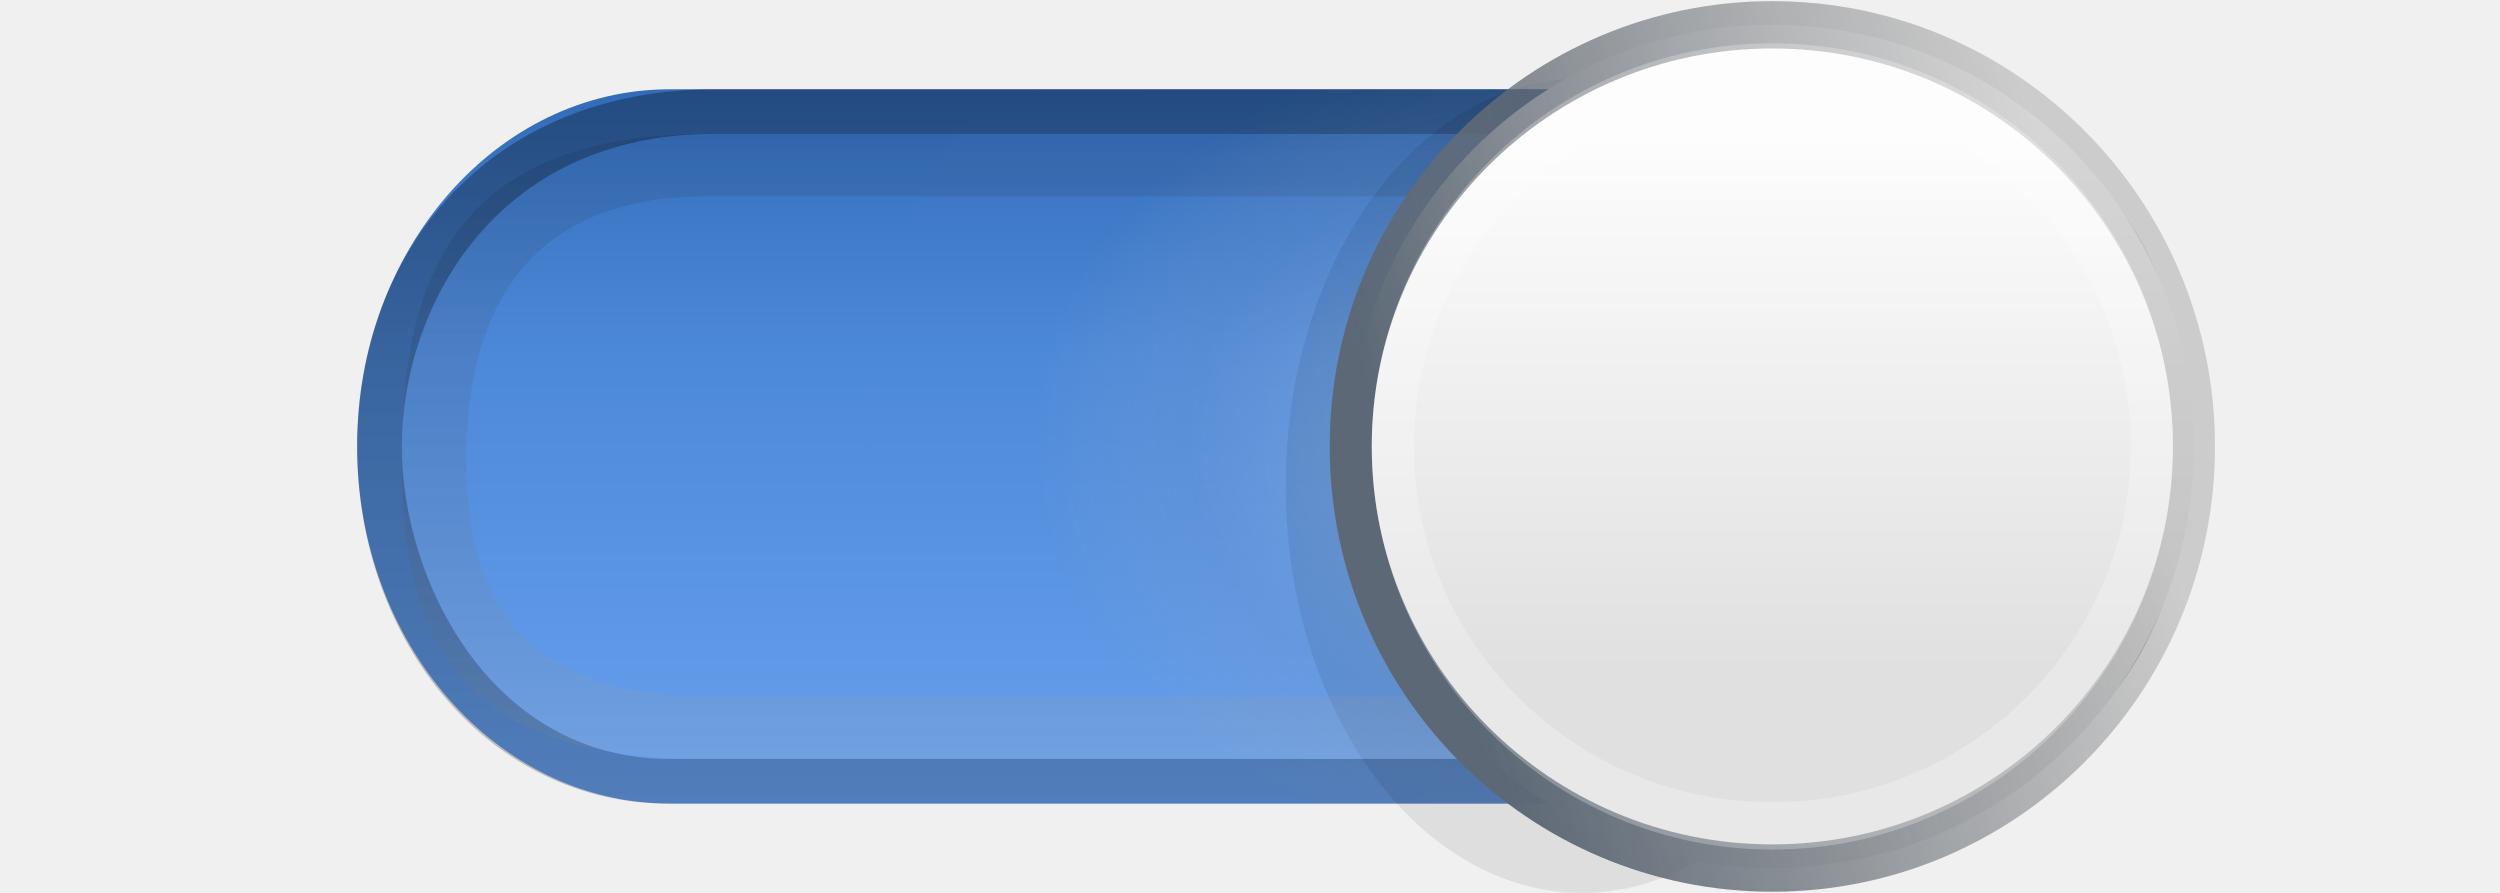
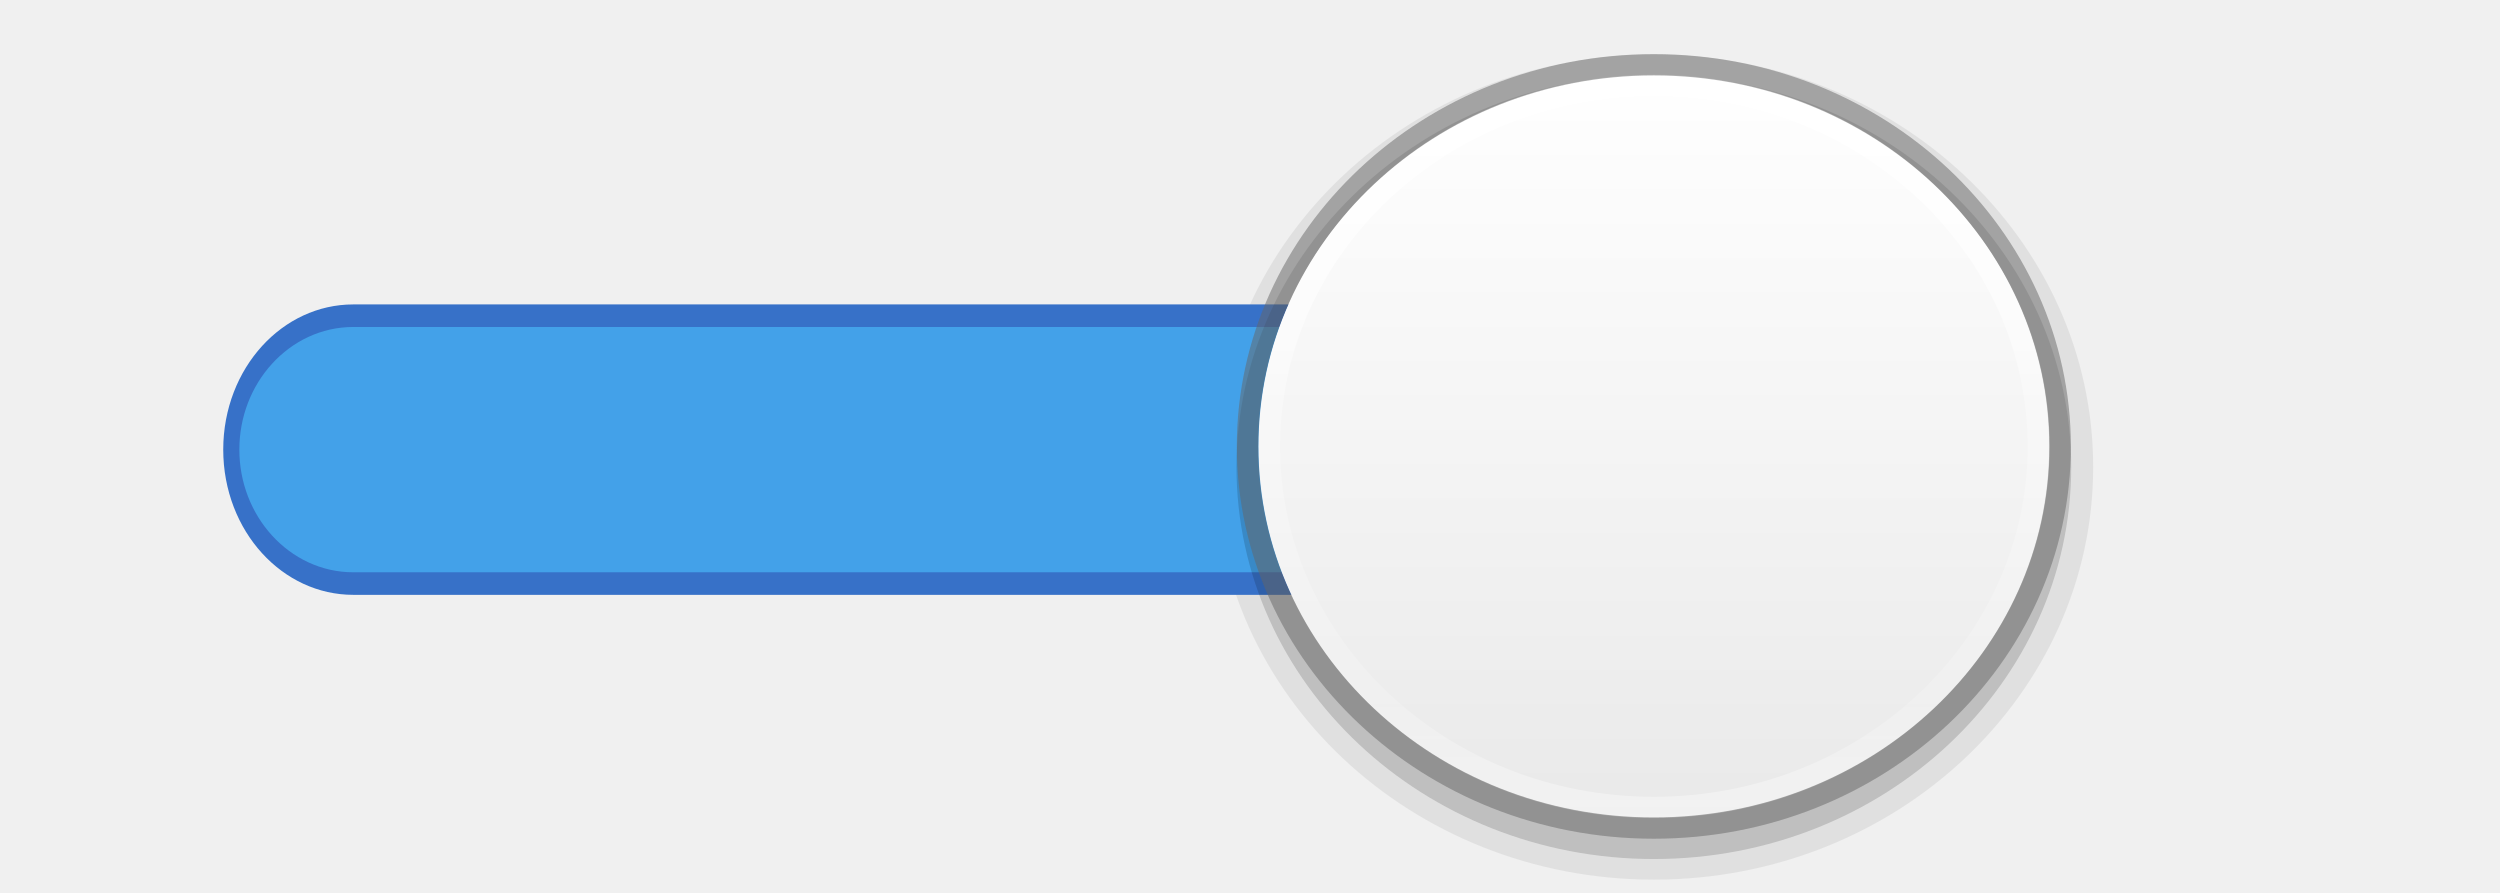
<svg xmlns="http://www.w3.org/2000/svg" xmlns:xlink="http://www.w3.org/1999/xlink" width="56" height="20" id="svg2" version="1.1">
  <defs id="defs4">
    <linearGradient id="linearGradient3851">
      <stop id="stop3853" offset="0" style="stop-color:#dae3ed;stop-opacity:0.914;" />
      <stop style="stop-color:#7699cc;stop-opacity:0.587;" offset="0.707" id="stop3855" />
      <stop id="stop3857" offset="1" style="stop-color:#9da8c4;stop-opacity:0.02;" />
    </linearGradient>
    <linearGradient id="linearGradient3803">
      <stop style="stop-color:#4c4c4c;stop-opacity:1;" offset="0" id="stop3805" />
      <stop style="stop-color:#000000;stop-opacity:0.24;" offset="1" id="stop3807" />
    </linearGradient>
    <linearGradient id="linearGradient3833">
      <stop style="stop-color:#0f0f0f;stop-opacity:1;" offset="0" id="stop3835" />
      <stop style="stop-color:#0b0b0b;stop-opacity:1;" offset="1" id="stop3837" />
    </linearGradient>
    <linearGradient id="linearGradient3809">
      <stop style="stop-color:#107dd8;stop-opacity:1;" offset="0" id="stop3811" />
      <stop style="stop-color:#d6ecfc;stop-opacity:1;" offset="1" id="stop3813" />
    </linearGradient>
    <linearGradient id="linearGradient3786">
      <stop style="stop-color:#5c6876;stop-opacity:1;" offset="0" id="stop3788" />
      <stop style="stop-color:#797979;stop-opacity:0.299;" offset="1" id="stop3790" />
    </linearGradient>
    <linearGradient id="linearGradient3772">
      <stop style="stop-color:#000000;stop-opacity:0.361;" offset="0" id="stop3774" />
      <stop style="stop-color:#000000;stop-opacity:0.224;" offset="1" id="stop3776" />
    </linearGradient>
    <linearGradient id="linearGradient3763">
      <stop style="stop-color:#000000;stop-opacity:1;" offset="0" id="stop3765" />
      <stop style="stop-color:#000000;stop-opacity:1;" offset="1" id="stop3767" />
    </linearGradient>
    <linearGradient id="linearGradient3769">
      <stop style="stop-color:#fdfdfd;stop-opacity:1;" offset="0" id="stop3771" />
      <stop style="stop-color:#e0e0e0;stop-opacity:1;" offset="1" id="stop3773" />
    </linearGradient>
    <linearGradient id="linearGradient3759">
      <stop style="stop-color:#67a0ed;stop-opacity:1;" offset="0" id="stop3761" />
      <stop id="stop3812" offset="0.625" style="stop-color:#4d89d9;stop-opacity:1;" />
      <stop style="stop-color:#326cb8;stop-opacity:1;" offset="1" id="stop3763" />
    </linearGradient>
    <linearGradient xlink:href="#linearGradient3759" id="linearGradient3765" x1="24.707" y1="1033.362" x2="24.707" y2="1051.362" gradientUnits="userSpaceOnUse" gradientTransform="matrix(0.7592592,0,0,0.8888888,7.240741,-1968.906)" />
    <linearGradient y2="26" x2="35" y1="3" x1="35" gradientTransform="matrix(1.8,0,0,1.125,-33.2,1029.987)" gradientUnits="userSpaceOnUse" id="linearGradient3967" xlink:href="#linearGradient4071-3-6" />
    <linearGradient id="linearGradient4071-3-6">
      <stop style="stop-color:#040404;stop-opacity:0.471;" offset="0" id="stop4073-8-9" />
      <stop style="stop-color:#ffffff;stop-opacity:1;" offset="1" id="stop4075-4-4" />
    </linearGradient>
    <linearGradient y2="26" x2="35" y1="3" x1="35" gradientTransform="matrix(1.3,0,0,0.875,-15.7,1033.017)" gradientUnits="userSpaceOnUse" id="linearGradient3895" xlink:href="#linearGradient4071-3-6" />
    <linearGradient y2="38" x2="35" y1="3" x1="35" gradientTransform="matrix(1.8,0,0,1.125,-33.2,1029.987)" gradientUnits="userSpaceOnUse" id="linearGradient3950" xlink:href="#linearGradient4071-3" />
    <linearGradient id="linearGradient4071-3">
      <stop style="stop-color:#000000;stop-opacity:0.665;" offset="0" id="stop4073-8" />
      <stop style="stop-color:#000000;stop-opacity:0.243;" offset="1" id="stop4075-4" />
    </linearGradient>
    <linearGradient y2="37.893" x2="35.304" y1="3.103" x1="35.5" gradientTransform="matrix(1.333333,0,0,0.9964529,-17.33333,1031.27)" gradientUnits="userSpaceOnUse" id="linearGradient3912" xlink:href="#linearGradient4071-3" />
    <linearGradient xlink:href="#linearGradient3786" id="linearGradient3792" x1="40.688" y1="14" x2="48.312" y2="14" gradientUnits="userSpaceOnUse" />
    <linearGradient xlink:href="#linearGradient3769" id="linearGradient3802" x1="44.5" y1="11.035" x2="44.5" y2="16.118" gradientUnits="userSpaceOnUse" />
    <linearGradient xlink:href="#linearGradient3809" id="linearGradient3815" x1="54.353" y1="-0.095" x2="54.353" y2="8.095" gradientUnits="userSpaceOnUse" />
    <linearGradient xlink:href="#linearGradient3833" id="linearGradient3839" x1="51.38" y1="-0.268" x2="51.38" y2="8.354" gradientUnits="userSpaceOnUse" />
    <linearGradient xlink:href="#linearGradient3769" id="linearGradient3921" gradientUnits="userSpaceOnUse" x1="44.5" y1="11.035" x2="44.5" y2="16.118" />
    <linearGradient xlink:href="#linearGradient3786" id="linearGradient3923" gradientUnits="userSpaceOnUse" x1="40.688" y1="14.847" x2="47.835" y2="12.306" />
    <linearGradient xlink:href="#linearGradient3803" id="linearGradient3810" x1="55.758" y1="-0.22" x2="55.691" y2="7.492" gradientUnits="userSpaceOnUse" />
    <linearGradient xlink:href="#linearGradient3809" id="linearGradient3812" gradientUnits="userSpaceOnUse" x1="54.254" y1="-0.268" x2="54.254" y2="7.492" />
    <linearGradient xlink:href="#linearGradient3759-1" id="linearGradient3765-1" x1="25" y1="1033.362" x2="25" y2="1051.362" gradientUnits="userSpaceOnUse" gradientTransform="matrix(0.7592592,0,0,0.8888888,7.240741,115.8183)" />
    <linearGradient id="linearGradient3759-1">
      <stop style="stop-color:#97b3ce;stop-opacity:0.856;" offset="0" id="stop3761-3" />
      <stop id="stop3792-3" offset="0.5" style="stop-color:#4372b7;stop-opacity:0.587;" />
      <stop style="stop-color:#324882;stop-opacity:0.407;" offset="1" id="stop3763-3" />
    </linearGradient>
    <radialGradient xlink:href="#linearGradient3851" id="radialGradient3859" cx="32.635" cy="1042.851" fx="32.635" fy="1042.851" r="14" gradientTransform="matrix(0.8109374,0.01130084,-7.5030839e-8,0.642856,8.142619,371.5908)" gradientUnits="userSpaceOnUse" />
+     <linearGradient x1="30.271" y1="10.029" x2="30.271" y2="55.053" id="linearGradient3913-9" xlink:href="#linearGradient27416-1-2-0" gradientUnits="userSpaceOnUse" gradientTransform="matrix(2.080808,0,0,2.340909,-2.58586,-71.90728)" />
+     <linearGradient id="linearGradient27416-1-2-0">
+       <stop id="stop27420-2-0-8" style="stop-color:#55c1ec;stop-opacity:1" offset="0" />
+       <stop id="stop27422-3-5-3" style="stop-color:#3689e6;stop-opacity:1" offset="1" />
+     </linearGradient>
+     <linearGradient id="linearGradient4215-8-4-07-7">
+       <stop style="stop-color:#e9e9e9;stop-opacity:1;" offset="0" id="stop4217-1-2-1-2" />
+       <stop style="stop-color:#ffffff;stop-opacity:1;" offset="1" id="stop4219-3-4-0-96" />
+     </linearGradient>
+     <linearGradient id="linearGradient4011-9-9-70-61-7">
+       <stop id="stop4013-5-4-3-8-3" style="stop-color:#ffffff;stop-opacity:1;" offset="0" />
+       <stop offset="0.508" style="stop-color:#ffffff;stop-opacity:0.235;" id="stop4015-1-5-70-9-5" />
+       <stop id="stop4017-7-0-13-0-1" style="stop-color:#ffffff;stop-opacity:0.157;" offset="0.835" />
+       <stop id="stop4019-1-12-7-0-7" style="stop-color:#ffffff;stop-opacity:0.392;" offset="1" />
+     </linearGradient>
+     <linearGradient xlink:href="#linearGradient4011-9-9-70-61-7" id="linearGradient3278" gradientUnits="userSpaceOnUse" gradientTransform="matrix(-0.4654373,0,0,0.4371323,70.43394,1031.278)" x1="71.204" y1="6.238" x2="71.204" y2="44.341" />
+     <linearGradient xlink:href="#linearGradient4215-8-4-07-7" id="linearGradient3281" gradientUnits="userSpaceOnUse" gradientTransform="matrix(-0.347318,0,0,0.3261963,48.16065,1031.272)" x1="38.977" y1="59.968" x2="38.977" y2="8.093" />
  </defs>
  <g id="layer1" transform="translate(0,-1032.362)">
-     <rect style="fill:url(#linearGradient3765);fill-opacity:1;stroke:none" id="rect2989" width="41" height="16" x="8" y="-1050.362" rx="7" ry="8" transform="scale(1,-1)" />
-     <rect style="opacity:0.43;fill:url(#radialGradient3859);fill-opacity:1;stroke:none" id="rect2989-0" width="22.7" height="16" x="19.5" y="1034.362" rx="3.876" ry="8" />
-     <path transform="matrix(1.474667,0,0,2.2805,-30.18667,1011.313)" d="m 49,14 c 0,2.209 -2.015,4 -4.5,4 -2.485,0 -4.5,-1.791 -4.5,-4 0,-2.209 2.015,-4 4.5,-4 2.485,0 4.5,1.791 4.5,4 z" id="path3791" style="fill:#000000;fill-opacity:0.078;stroke:none" />
-     <path style="opacity:0.2;color:#000000;fill:url(#linearGradient3895);fill-opacity:1;fill-rule:nonzero;stroke:none;stroke-width:2;marker:none;visibility:visible;display:inline;overflow:visible;enable-background:accumulate" d="m 15.825,1035.362 c -5.762,0 -6.825,3.402 -6.825,7.28 0,3.878 1.063,6.72 6.825,6.72 l 25.35,0 c 5.762,0 6.825,-2.842 6.825,-6.72 0,-3.878 -1.063,-7.28 -6.825,-7.28 z m 0,1.4 25.35,0 c 4.319,0 5.381,2.973 5.381,5.88 0,2.907 -1.061,5.32 -5.381,5.32 l -25.35,0 c -4.319,0 -5.381,-2.413 -5.381,-5.32 0,-2.907 1.061,-5.88 5.381,-5.88 z" id="rect4950" />
-     <path style="opacity:0.454;color:#000000;fill:url(#linearGradient3912);fill-opacity:1;fill-rule:nonzero;stroke:none;stroke-width:2;marker:none;visibility:visible;display:inline;overflow:visible;enable-background:accumulate" d="m 16,1034.362 c -5,0 -8,3.584 -8,8 0,4.416 3,8 6.957,8 l 26.087,0 c 5.909,0 7.957,-3.584 7.957,-8 0,-4.416 -2.091,-8 -8,-8 z m 14,1 11,0 c 5.213,0 7,4 7,7 0,3 -1.787,7 -7,7 l -26,0 c -4,0 -6,-4 -6,-7 0,-3 2,-7 7,-7 z" id="rect4944" />
-     <path style="fill:url(#linearGradient3921);fill-opacity:1;stroke:url(#linearGradient3923);stroke-width:0.449;stroke-linecap:square;stroke-miterlimit:4;stroke-opacity:1;stroke-dasharray:none" id="path3767" d="m 49,14 c 0,2.209 -2.015,4 -4.5,4 -2.485,0 -4.5,-1.791 -4.5,-4 0,-2.209 2.015,-4 4.5,-4 2.485,0 4.5,1.791 4.5,4 z" transform="matrix(2.098744,0,0,2.361087,-53.69377,1009.307)" />
-     <path transform="matrix(1.88887,0,0,2.124978,-44.3547,1012.612)" d="m 49,14 c 0,2.209 -2.015,4 -4.5,4 -2.485,0 -4.5,-1.791 -4.5,-4 0,-2.209 2.015,-4 4.5,-4 2.485,0 4.5,1.791 4.5,4 z" id="path3764" style="fill:none;stroke:#ffffff;stroke-width:0.499;stroke-linecap:square;stroke-miterlimit:4;stroke-opacity:0.248;stroke-dasharray:none" />
+     <text style="font-size:6.04px;font-style:normal;font-weight:normal;opacity:0.8;fill:#000000;fill-opacity:1;stroke:none;font-family:Bitstream Vera Sans" xml:space="preserve" id="text4087-2-6-5" y="1059.363" x="439.104" transform="scale(1.031868,0.9691162)">
+       <tspan id="tspan4089-7-2-9" y="1059.363" x="439.104" />
+     </text>
+     <text style="font-size:6.04px;font-style:normal;font-weight:normal;opacity:0.8;fill:#000000;fill-opacity:1;stroke:none;font-family:Bitstream Vera Sans" xml:space="preserve" id="text4087-2-6-5-5" y="1039.936" x="450.53" transform="scale(1.031868,0.9691162)">
+       <tspan id="tspan4089-7-2-9-6" y="1039.936" x="450.53" />
+     </text>
+     <text style="font-size:6.04px;font-style:normal;font-weight:normal;opacity:0.8;fill:#000000;fill-opacity:1;stroke:none;font-family:Bitstream Vera Sans" xml:space="preserve" id="text4087-2-6-5-2" y="1025.594" x="-250.688" transform="scale(1.031868,0.9691162)">
+       <tspan id="tspan4089-7-2-9-2" y="1025.594" x="-250.688" />
+     </text>
+     <text style="font-size:6.04px;font-style:normal;font-weight:normal;opacity:0.8;fill:#000000;fill-opacity:1;stroke:none;font-family:Bitstream Vera Sans" xml:space="preserve" id="text4087-2-6-5-59" y="1381.102" x="-1120.291" transform="scale(1.031868,0.9691162)">
+       <tspan id="tspan4089-7-2-9-4" y="1381.102" x="-1120.291" />
+     </text>
+     <text style="font-size:6.04px;font-style:normal;font-weight:normal;opacity:0.8;fill:#000000;fill-opacity:1;stroke:none;font-family:Bitstream Vera Sans" xml:space="preserve" id="text4087-2-6-5-1" y="841.858" x="-196.095" transform="scale(1.031868,0.9691162)">
+       <tspan id="tspan4089-7-2-9-7" y="841.858" x="-196.095" />
+     </text>
+     <text style="font-size:6.04px;font-style:normal;font-weight:normal;opacity:0.8;fill:#000000;fill-opacity:1;stroke:none;font-family:Bitstream Vera Sans" xml:space="preserve" id="text4087-2-6-5-7" y="644.7" x="189.001" transform="scale(1.031868,0.9691162)">
+       <tspan id="tspan4089-7-2-9-1" y="644.7" x="189.001" />
+     </text>
+     <text style="font-size:6.04px;font-style:normal;font-weight:normal;opacity:0.8;fill:#000000;fill-opacity:1;stroke:none;font-family:Bitstream Vera Sans" xml:space="preserve" id="text4087-2-6-5-5-3" y="625.273" x="200.426" transform="scale(1.031868,0.9691162)">
+       <tspan id="tspan4089-7-2-9-6-5" y="625.273" x="200.426" />
+     </text>
+     <text style="font-size:6.04px;font-style:normal;font-weight:normal;opacity:0.8;fill:#000000;fill-opacity:1;stroke:none;font-family:Bitstream Vera Sans" xml:space="preserve" id="text4087-2-6-5-3" y="621.835" x="-510.76" transform="scale(1.031868,0.9691162)">
+       <tspan id="tspan4089-7-2-9-18" y="621.835" x="-510.76" />
+     </text>
+     <text style="font-size:6.04px;font-style:normal;font-weight:normal;opacity:0.8;fill:#000000;fill-opacity:1;stroke:none;font-family:Bitstream Vera Sans" xml:space="preserve" id="text4087-2-6-5-4" y="491.546" x="185.682" transform="scale(1.031868,0.9691162)">
+       <tspan id="tspan4089-7-2-9-9" y="491.546" x="185.682" />
+     </text>
+     <text style="font-size:6.04px;font-style:normal;font-weight:normal;opacity:0.8;fill:#000000;fill-opacity:1;stroke:none;font-family:Bitstream Vera Sans" xml:space="preserve" id="text4087-2-6-5-7-1" y="790.377" x="894.322" transform="scale(1.031868,0.9691162)">
+       <tspan id="tspan4089-7-2-9-1-8" y="790.377" x="894.322" />
+     </text>
+     <text style="font-size:6.04px;font-style:normal;font-weight:normal;opacity:0.8;fill:#000000;fill-opacity:1;stroke:none;font-family:Bitstream Vera Sans" xml:space="preserve" id="text4087-2-6-5-5-5" y="770.949" x="905.748" transform="scale(1.031868,0.9691162)">
+       <tspan id="tspan4089-7-2-9-6-9" y="770.949" x="905.748" />
+     </text>
+     <text style="font-size:6.04px;font-style:normal;font-weight:normal;opacity:0.8;fill:#000000;fill-opacity:1;stroke:none;font-family:Bitstream Vera Sans" xml:space="preserve" id="text4087-2-6-5-75" y="767.511" x="194.562" transform="scale(1.031868,0.9691162)">
+       <tspan id="tspan4089-7-2-9-3" y="767.511" x="194.562" />
+     </text>
+     <text style="font-size:6.04px;font-style:normal;font-weight:normal;opacity:0.8;fill:#000000;fill-opacity:1;stroke:none;font-family:Bitstream Vera Sans" xml:space="preserve" id="text4087-2-6-5-4-8" y="637.223" x="891.004" transform="scale(1.031868,0.9691162)">
+       <tspan id="tspan4089-7-2-9-9-8" y="637.223" x="891.004" />
+     </text>
+     <text style="font-size:6.04px;font-style:normal;font-weight:normal;opacity:0.8;fill:#000000;fill-opacity:1;stroke:none;font-family:Bitstream Vera Sans" xml:space="preserve" id="text4087-2-6-5-45" y="744.58" x="-252.625" transform="scale(1.031868,0.9691162)">
+       <tspan id="tspan4089-7-2-9-75" y="744.58" x="-252.625" />
+     </text>
+     <text style="font-size:6.04px;font-style:normal;font-weight:normal;opacity:0.8;fill:#000000;fill-opacity:1;stroke:none;font-family:Bitstream Vera Sans" xml:space="preserve" id="text4087-2-6-5-59-7" y="1100.088" x="-1122.227" transform="scale(1.031868,0.9691162)">
+       <tspan id="tspan4089-7-2-9-4-0" y="1100.088" x="-1122.227" />
+     </text>
+     <text style="font-size:6.04px;font-style:normal;font-weight:normal;opacity:0.8;fill:#000000;fill-opacity:1;stroke:none;font-family:Bitstream Vera Sans" xml:space="preserve" id="text4087-2-6-5-8" y="1144.373" x="-304.567" transform="scale(1.031868,0.9691162)">
+       <tspan id="tspan4089-7-2-9-19" y="1144.373" x="-304.567" />
+     </text>
+     <text style="font-size:6.04px;font-style:normal;font-weight:normal;opacity:0.8;fill:#000000;fill-opacity:1;stroke:none;font-family:Bitstream Vera Sans" xml:space="preserve" id="text4087-2-6-5-7-5" y="1058.932" x="224.258" transform="scale(1.031868,0.9691162)">
+       <tspan id="tspan4089-7-2-9-1-2" y="1058.932" x="224.258" />
+     </text>
+     <text style="font-size:6.04px;font-style:normal;font-weight:normal;opacity:0.8;fill:#000000;fill-opacity:1;stroke:none;font-family:Bitstream Vera Sans" xml:space="preserve" id="text4087-2-6-5-5-0" y="1039.505" x="235.683" transform="scale(1.031868,0.9691162)">
+       <tspan id="tspan4089-7-2-9-6-2" y="1039.505" x="235.683" />
+     </text>
+     <text style="font-size:6.04px;font-style:normal;font-weight:normal;opacity:0.8;fill:#000000;fill-opacity:1;stroke:none;font-family:Bitstream Vera Sans" xml:space="preserve" id="text4087-2-6-5-26" y="1036.067" x="-475.503" transform="scale(1.031868,0.9691162)">
+       <tspan id="tspan4089-7-2-9-90" y="1036.067" x="-475.503" />
+     </text>
+     <text style="font-size:6.04px;font-style:normal;font-weight:normal;opacity:0.8;fill:#000000;fill-opacity:1;stroke:none;font-family:Bitstream Vera Sans" xml:space="preserve" id="text4087-2-6-5-4-3" y="905.778" x="220.939" transform="scale(1.031868,0.9691162)">
+       <tspan id="tspan4089-7-2-9-9-5" y="905.778" x="220.939" />
+     </text>
+     <text style="font-size:6.04px;font-style:normal;font-weight:normal;opacity:0.8;fill:#000000;fill-opacity:1;stroke:none;font-family:Bitstream Vera Sans" xml:space="preserve" id="text4087-2-6-5-55" y="1034.773" x="-269.123" transform="scale(1.031868,0.9691162)">
+       <tspan id="tspan4089-7-2-9-32" y="1034.773" x="-269.123" />
+     </text>
+     <text style="font-size:6.04px;font-style:normal;font-weight:normal;opacity:0.8;fill:#000000;fill-opacity:1;stroke:none;font-family:Bitstream Vera Sans" xml:space="preserve" id="text4087-2-6-5-59-9" y="1390.281" x="-1138.726" transform="scale(1.031868,0.9691162)">
+       <tspan id="tspan4089-7-2-9-4-1" y="1390.281" x="-1138.726" />
+     </text>
+     <text style="font-size:6.04px;font-style:normal;font-weight:normal;opacity:0.8;fill:#000000;fill-opacity:1;stroke:none;font-family:Bitstream Vera Sans" xml:space="preserve" id="text4087-2-6-5-1-8" y="623.962" x="-197.076" transform="scale(1.031868,0.9691162)">
+       <tspan id="tspan4089-7-2-9-7-8" y="623.962" x="-197.076" />
+     </text>
+     <text style="font-size:6.04px;font-style:normal;font-weight:normal;opacity:0.8;fill:#000000;fill-opacity:1;stroke:none;font-family:Bitstream Vera Sans" xml:space="preserve" id="text4087-2-6-5-7-8" y="426.804" x="188.019" transform="scale(1.031868,0.9691162)">
+       <tspan id="tspan4089-7-2-9-1-9" y="426.804" x="188.019" />
+     </text>
+     <text style="font-size:6.04px;font-style:normal;font-weight:normal;opacity:0.8;fill:#000000;fill-opacity:1;stroke:none;font-family:Bitstream Vera Sans" xml:space="preserve" id="text4087-2-6-5-5-52" y="407.377" x="199.444" transform="scale(1.031868,0.9691162)">
+       <tspan id="tspan4089-7-2-9-6-4" y="407.377" x="199.444" />
+     </text>
+     <text style="font-size:6.04px;font-style:normal;font-weight:normal;opacity:0.8;fill:#000000;fill-opacity:1;stroke:none;font-family:Bitstream Vera Sans" xml:space="preserve" id="text4087-2-6-5-3-4" y="403.939" x="-511.742" transform="scale(1.031868,0.9691162)">
+       <tspan id="tspan4089-7-2-9-18-3" y="403.939" x="-511.742" />
+     </text>
+     <text style="font-size:6.04px;font-style:normal;font-weight:normal;opacity:0.8;fill:#000000;fill-opacity:1;stroke:none;font-family:Bitstream Vera Sans" xml:space="preserve" id="text4087-2-6-5-4-7" y="273.65" x="184.7" transform="scale(1.031868,0.9691162)">
+       <tspan id="tspan4089-7-2-9-9-54" y="273.65" x="184.7" />
+     </text>
+     <text style="font-size:6.04px;font-style:normal;font-weight:normal;opacity:0.8;fill:#000000;fill-opacity:1;stroke:none;font-family:Bitstream Vera Sans" xml:space="preserve" id="text4087-2-6-5-7-1-2" y="572.48" x="893.34" transform="scale(1.031868,0.9691162)">
+       <tspan id="tspan4089-7-2-9-1-8-0" y="572.48" x="893.34" />
+     </text>
+     <text style="font-size:6.04px;font-style:normal;font-weight:normal;opacity:0.8;fill:#000000;fill-opacity:1;stroke:none;font-family:Bitstream Vera Sans" xml:space="preserve" id="text4087-2-6-5-5-5-6" y="553.053" x="904.766" transform="scale(1.031868,0.9691162)">
+       <tspan id="tspan4089-7-2-9-6-9-8" y="553.053" x="904.766" />
+     </text>
+     <text style="font-size:6.04px;font-style:normal;font-weight:normal;opacity:0.8;fill:#000000;fill-opacity:1;stroke:none;font-family:Bitstream Vera Sans" xml:space="preserve" id="text4087-2-6-5-75-4" y="549.615" x="193.58" transform="scale(1.031868,0.9691162)">
+       <tspan id="tspan4089-7-2-9-3-9" y="549.615" x="193.58" />
+     </text>
+     <text style="font-size:6.04px;font-style:normal;font-weight:normal;opacity:0.8;fill:#000000;fill-opacity:1;stroke:none;font-family:Bitstream Vera Sans" xml:space="preserve" id="text4087-2-6-5-4-8-1" y="419.327" x="890.022" transform="scale(1.031868,0.9691162)">
+       <tspan id="tspan4089-7-2-9-9-8-8" y="419.327" x="890.022" />
+     </text>
+     <text style="font-size:6.04px;font-style:normal;font-weight:normal;opacity:0.8;fill:#000000;fill-opacity:1;stroke:none;font-family:Bitstream Vera Sans" xml:space="preserve" id="text4087-2-6-5-45-0" y="526.684" x="-253.607" transform="scale(1.031868,0.9691162)">
+       <tspan id="tspan4089-7-2-9-75-2" y="526.684" x="-253.607" />
+     </text>
+     <text style="font-size:6.04px;font-style:normal;font-weight:normal;opacity:0.8;fill:#000000;fill-opacity:1;stroke:none;font-family:Bitstream Vera Sans" xml:space="preserve" id="text4087-2-6-5-59-5" y="882.192" x="-1123.209" transform="scale(1.031868,0.9691162)">
+       <tspan id="tspan4089-7-2-9-4-00" y="882.192" x="-1123.209" />
+     </text>
+     <text style="font-size:6.04px;font-style:normal;font-weight:normal;opacity:0.8;fill:#000000;fill-opacity:1;stroke:none;font-family:Bitstream Vera Sans" xml:space="preserve" id="text4087-2-6-5-264" y="926.477" x="-305.549" transform="scale(1.031868,0.9691162)">
+       <tspan id="tspan4089-7-2-9-8" y="926.477" x="-305.549" />
+     </text>
+     <text style="font-size:6.04px;font-style:normal;font-weight:normal;opacity:0.8;fill:#000000;fill-opacity:1;stroke:none;font-family:Bitstream Vera Sans" xml:space="preserve" id="text4087-2-6-5-42" y="1041.354" x="95.002" transform="scale(1.031868,0.9691162)">
+       <tspan id="tspan4089-7-2-9-93" y="1041.354" x="95.002" />
+     </text>
+     <text style="font-size:6.04px;font-style:normal;font-weight:normal;opacity:0.8;fill:#000000;fill-opacity:1;stroke:none;font-family:Bitstream Vera Sans" xml:space="preserve" id="text4087-2-6-5-5-05" y="1021.927" x="106.427" transform="scale(1.031868,0.9691162)">
+       <tspan id="tspan4089-7-2-9-6-49" y="1021.927" x="106.427" />
+     </text>
+     <text style="font-size:6.04px;font-style:normal;font-weight:normal;opacity:0.8;fill:#000000;fill-opacity:1;stroke:none;font-family:Bitstream Vera Sans" xml:space="preserve" id="text4087-2-6-5-1-4" y="929.406" x="-499.069" transform="scale(1.031868,0.9691162)">
+       <tspan id="tspan4089-7-2-9-7-7" y="929.406" x="-499.069" />
+     </text>
+     <text style="font-size:6.04px;font-style:normal;font-weight:normal;opacity:0.8;fill:#000000;fill-opacity:1;stroke:none;font-family:Bitstream Vera Sans" xml:space="preserve" id="text4087-2-6-5-7-56" y="732.248" x="-113.974" transform="scale(1.031868,0.9691162)">
+       <tspan id="tspan4089-7-2-9-1-1" y="732.248" x="-113.974" />
+     </text>
+     <text style="font-size:6.04px;font-style:normal;font-weight:normal;opacity:0.8;fill:#000000;fill-opacity:1;stroke:none;font-family:Bitstream Vera Sans" xml:space="preserve" id="text4087-2-6-5-5-8" y="712.821" x="-102.549" transform="scale(1.031868,0.9691162)">
+       <tspan id="tspan4089-7-2-9-6-7" y="712.821" x="-102.549" />
+     </text>
+     <text style="font-size:6.04px;font-style:normal;font-weight:normal;opacity:0.8;fill:#000000;fill-opacity:1;stroke:none;font-family:Bitstream Vera Sans" xml:space="preserve" id="text4087-2-6-5-3-42" y="709.383" x="-813.735" transform="scale(1.031868,0.9691162)">
+       <tspan id="tspan4089-7-2-9-18-39" y="709.383" x="-813.735" />
+     </text>
+     <text style="font-size:6.04px;font-style:normal;font-weight:normal;opacity:0.8;fill:#000000;fill-opacity:1;stroke:none;font-family:Bitstream Vera Sans" xml:space="preserve" id="text4087-2-6-5-4-4" y="579.095" x="-117.293" transform="scale(1.031868,0.9691162)">
+       <tspan id="tspan4089-7-2-9-9-3" y="579.095" x="-117.293" />
+     </text>
+     <text style="font-size:6.04px;font-style:normal;font-weight:normal;opacity:0.8;fill:#000000;fill-opacity:1;stroke:none;font-family:Bitstream Vera Sans" xml:space="preserve" id="text4087-2-6-5-7-1-0" y="877.925" x="591.347" transform="scale(1.031868,0.9691162)">
+       <tspan id="tspan4089-7-2-9-1-8-5" y="877.925" x="591.347" />
+     </text>
+     <text style="font-size:6.04px;font-style:normal;font-weight:normal;opacity:0.8;fill:#000000;fill-opacity:1;stroke:none;font-family:Bitstream Vera Sans" xml:space="preserve" id="text4087-2-6-5-5-5-5" y="858.498" x="602.773" transform="scale(1.031868,0.9691162)">
+       <tspan id="tspan4089-7-2-9-6-9-2" y="858.498" x="602.773" />
+     </text>
+     <text style="font-size:6.04px;font-style:normal;font-weight:normal;opacity:0.8;fill:#000000;fill-opacity:1;stroke:none;font-family:Bitstream Vera Sans" xml:space="preserve" id="text4087-2-6-5-75-9" y="855.06" x="-108.413" transform="scale(1.031868,0.9691162)">
+       <tspan id="tspan4089-7-2-9-3-1" y="855.06" x="-108.413" />
+     </text>
+     <text style="font-size:6.04px;font-style:normal;font-weight:normal;opacity:0.8;fill:#000000;fill-opacity:1;stroke:none;font-family:Bitstream Vera Sans" xml:space="preserve" id="text4087-2-6-5-4-8-18" y="724.771" x="588.029" transform="scale(1.031868,0.9691162)">
+       <tspan id="tspan4089-7-2-9-9-8-4" y="724.771" x="588.029" />
+     </text>
+     <text style="font-size:6.04px;font-style:normal;font-weight:normal;opacity:0.8;fill:#000000;fill-opacity:1;stroke:none;font-family:Bitstream Vera Sans" xml:space="preserve" id="text4087-2-6-5-45-3" y="832.128" x="-555.6" transform="scale(1.031868,0.9691162)">
+       <tspan id="tspan4089-7-2-9-75-7" y="832.128" x="-555.6" />
+     </text>
+     <text style="font-size:6.04px;font-style:normal;font-weight:normal;opacity:0.8;fill:#000000;fill-opacity:1;stroke:none;font-family:Bitstream Vera Sans" xml:space="preserve" id="text4087-2-6-5-59-8" y="1187.636" x="-1425.202" transform="scale(1.031868,0.9691162)">
+       <tspan id="tspan4089-7-2-9-4-2" y="1187.636" x="-1425.202" />
+     </text>
+     <g id="layer4-0" transform="matrix(0.4451669,0,0,0.4180946,-331.1903,709.1293)">
+       <text style="font-size:14px;font-style:normal;font-weight:normal;opacity:0.8;fill:#000000;fill-opacity:1;stroke:none;font-family:Bitstream Vera Sans" xml:space="preserve" id="text4087-2-6-5-20" y="1159.415" x="-664.274">
+         <tspan id="tspan4089-7-2-9-82" y="1159.415" x="-664.274" />
+       </text>
+     </g>
+     <text style="font-size:6.04px;font-style:normal;font-weight:normal;opacity:0.8;fill:#000000;fill-opacity:1;stroke:none;font-family:Bitstream Vera Sans" xml:space="preserve" id="text4087-2-6-5-9" y="1062.815" x="439.104" transform="scale(1.031868,0.9691162)">
+       <tspan id="tspan4089-7-2-9-43" y="1062.815" x="439.104" />
+     </text>
+     <text style="font-size:6.04px;font-style:normal;font-weight:normal;opacity:0.8;fill:#000000;fill-opacity:1;stroke:none;font-family:Bitstream Vera Sans" xml:space="preserve" id="text4087-2-6-5-5-51" y="1043.388" x="450.53" transform="scale(1.031868,0.9691162)">
+       <tspan id="tspan4089-7-2-9-6-74" y="1043.388" x="450.53" />
+     </text>
+     <text style="font-size:6.04px;font-style:normal;font-weight:normal;opacity:0.8;fill:#000000;fill-opacity:1;stroke:none;font-family:Bitstream Vera Sans" xml:space="preserve" id="text4087-2-6-5-2-3" y="1029.045" x="-250.688" transform="scale(1.031868,0.9691162)">
+       <tspan id="tspan4089-7-2-9-2-1" y="1029.045" x="-250.688" />
+     </text>
+     <text style="font-size:6.04px;font-style:normal;font-weight:normal;opacity:0.8;fill:#000000;fill-opacity:1;stroke:none;font-family:Bitstream Vera Sans" xml:space="preserve" id="text4087-2-6-5-59-4" y="1384.553" x="-1120.291" transform="scale(1.031868,0.9691162)">
+       <tspan id="tspan4089-7-2-9-4-6" y="1384.553" x="-1120.291" />
+     </text>
+     <text style="font-size:6.04px;font-style:normal;font-weight:normal;opacity:0.8;fill:#000000;fill-opacity:1;stroke:none;font-family:Bitstream Vera Sans" xml:space="preserve" id="text4087-2-6-5-1-9" y="845.31" x="-196.095" transform="scale(1.031868,0.9691162)">
+       <tspan id="tspan4089-7-2-9-7-4" y="845.31" x="-196.095" />
+     </text>
+     <text style="font-size:6.04px;font-style:normal;font-weight:normal;opacity:0.8;fill:#000000;fill-opacity:1;stroke:none;font-family:Bitstream Vera Sans" xml:space="preserve" id="text4087-2-6-5-7-2" y="648.151" x="189.001" transform="scale(1.031868,0.9691162)">
+       <tspan id="tspan4089-7-2-9-1-26" y="648.151" x="189.001" />
+     </text>
+     <text style="font-size:6.04px;font-style:normal;font-weight:normal;opacity:0.8;fill:#000000;fill-opacity:1;stroke:none;font-family:Bitstream Vera Sans" xml:space="preserve" id="text4087-2-6-5-5-3-4" y="628.724" x="200.426" transform="scale(1.031868,0.9691162)">
+       <tspan id="tspan4089-7-2-9-6-5-1" y="628.724" x="200.426" />
+     </text>
+     <text style="font-size:6.04px;font-style:normal;font-weight:normal;opacity:0.8;fill:#000000;fill-opacity:1;stroke:none;font-family:Bitstream Vera Sans" xml:space="preserve" id="text4087-2-6-5-3-2" y="625.286" x="-510.76" transform="scale(1.031868,0.9691162)">
+       <tspan id="tspan4089-7-2-9-18-8" y="625.286" x="-510.76" />
+     </text>
+     <text style="font-size:6.04px;font-style:normal;font-weight:normal;opacity:0.8;fill:#000000;fill-opacity:1;stroke:none;font-family:Bitstream Vera Sans" xml:space="preserve" id="text4087-2-6-5-4-89" y="494.998" x="185.682" transform="scale(1.031868,0.9691162)">
+       <tspan id="tspan4089-7-2-9-9-2" y="494.998" x="185.682" />
+     </text>
+     <text style="font-size:6.04px;font-style:normal;font-weight:normal;opacity:0.8;fill:#000000;fill-opacity:1;stroke:none;font-family:Bitstream Vera Sans" xml:space="preserve" id="text4087-2-6-5-7-1-8" y="793.828" x="894.322" transform="scale(1.031868,0.9691162)">
+       <tspan id="tspan4089-7-2-9-1-8-8" y="793.828" x="894.322" />
+     </text>
+     <text style="font-size:6.04px;font-style:normal;font-weight:normal;opacity:0.8;fill:#000000;fill-opacity:1;stroke:none;font-family:Bitstream Vera Sans" xml:space="preserve" id="text4087-2-6-5-5-5-8" y="774.401" x="905.748" transform="scale(1.031868,0.9691162)">
+       <tspan id="tspan4089-7-2-9-6-9-6" y="774.401" x="905.748" />
+     </text>
+     <text style="font-size:6.04px;font-style:normal;font-weight:normal;opacity:0.8;fill:#000000;fill-opacity:1;stroke:none;font-family:Bitstream Vera Sans" xml:space="preserve" id="text4087-2-6-5-75-8" y="770.963" x="194.562" transform="scale(1.031868,0.9691162)">
+       <tspan id="tspan4089-7-2-9-3-3" y="770.963" x="194.562" />
+     </text>
+     <text style="font-size:6.04px;font-style:normal;font-weight:normal;opacity:0.8;fill:#000000;fill-opacity:1;stroke:none;font-family:Bitstream Vera Sans" xml:space="preserve" id="text4087-2-6-5-4-8-8" y="640.674" x="891.004" transform="scale(1.031868,0.9691162)">
+       <tspan id="tspan4089-7-2-9-9-8-3" y="640.674" x="891.004" />
+     </text>
+     <text style="font-size:6.04px;font-style:normal;font-weight:normal;opacity:0.8;fill:#000000;fill-opacity:1;stroke:none;font-family:Bitstream Vera Sans" xml:space="preserve" id="text4087-2-6-5-45-33" y="748.031" x="-252.625" transform="scale(1.031868,0.9691162)">
+       <tspan id="tspan4089-7-2-9-75-8" y="748.031" x="-252.625" />
+     </text>
+     <text style="font-size:6.04px;font-style:normal;font-weight:normal;opacity:0.8;fill:#000000;fill-opacity:1;stroke:none;font-family:Bitstream Vera Sans" xml:space="preserve" id="text4087-2-6-5-59-7-0" y="1103.539" x="-1122.227" transform="scale(1.031868,0.9691162)">
+       <tspan id="tspan4089-7-2-9-4-0-4" y="1103.539" x="-1122.227" />
+     </text>
+     <text style="font-size:6.04px;font-style:normal;font-weight:normal;opacity:0.8;fill:#000000;fill-opacity:1;stroke:none;font-family:Bitstream Vera Sans" xml:space="preserve" id="text4087-2-6-5-8-7" y="1147.824" x="-304.567" transform="scale(1.031868,0.9691162)">
+       <tspan id="tspan4089-7-2-9-19-6" y="1147.824" x="-304.567" />
+     </text>
+     <text style="font-size:6.04px;font-style:normal;font-weight:normal;opacity:0.8;fill:#000000;fill-opacity:1;stroke:none;font-family:Bitstream Vera Sans" xml:space="preserve" id="text4087-2-6-5-7-5-8" y="1062.383" x="224.258" transform="scale(1.031868,0.9691162)">
+       <tspan id="tspan4089-7-2-9-1-2-9" y="1062.383" x="224.258" />
+     </text>
+     <text style="font-size:6.04px;font-style:normal;font-weight:normal;opacity:0.8;fill:#000000;fill-opacity:1;stroke:none;font-family:Bitstream Vera Sans" xml:space="preserve" id="text4087-2-6-5-5-0-0" y="1042.956" x="235.683" transform="scale(1.031868,0.9691162)">
+       <tspan id="tspan4089-7-2-9-6-2-6" y="1042.956" x="235.683" />
+     </text>
+     <text style="font-size:6.04px;font-style:normal;font-weight:normal;opacity:0.8;fill:#000000;fill-opacity:1;stroke:none;font-family:Bitstream Vera Sans" xml:space="preserve" id="text4087-2-6-5-26-8" y="1039.518" x="-475.503" transform="scale(1.031868,0.9691162)">
+       <tspan id="tspan4089-7-2-9-90-7" y="1039.518" x="-475.503" />
+     </text>
+     <text style="font-size:6.04px;font-style:normal;font-weight:normal;opacity:0.8;fill:#000000;fill-opacity:1;stroke:none;font-family:Bitstream Vera Sans" xml:space="preserve" id="text4087-2-6-5-4-3-9" y="909.23" x="220.939" transform="scale(1.031868,0.9691162)">
+       <tspan id="tspan4089-7-2-9-9-5-0" y="909.23" x="220.939" />
+     </text>
+     <text style="font-size:6.04px;font-style:normal;font-weight:normal;opacity:0.8;fill:#000000;fill-opacity:1;stroke:none;font-family:Bitstream Vera Sans" xml:space="preserve" id="text4087-2-6-5-55-3" y="1038.224" x="-269.123" transform="scale(1.031868,0.9691162)">
+       <tspan id="tspan4089-7-2-9-32-3" y="1038.224" x="-269.123" />
+     </text>
+     <text style="font-size:6.04px;font-style:normal;font-weight:normal;opacity:0.8;fill:#000000;fill-opacity:1;stroke:none;font-family:Bitstream Vera Sans" xml:space="preserve" id="text4087-2-6-5-59-9-3" y="1393.732" x="-1138.726" transform="scale(1.031868,0.9691162)">
+       <tspan id="tspan4089-7-2-9-4-1-7" y="1393.732" x="-1138.726" />
+     </text>
+     <text style="font-size:6.04px;font-style:normal;font-weight:normal;opacity:0.8;fill:#000000;fill-opacity:1;stroke:none;font-family:Bitstream Vera Sans" xml:space="preserve" id="text4087-2-6-5-1-8-3" y="627.413" x="-197.076" transform="scale(1.031868,0.9691162)">
+       <tspan id="tspan4089-7-2-9-7-8-2" y="627.413" x="-197.076" />
+     </text>
+     <text style="font-size:6.04px;font-style:normal;font-weight:normal;opacity:0.8;fill:#000000;fill-opacity:1;stroke:none;font-family:Bitstream Vera Sans" xml:space="preserve" id="text4087-2-6-5-7-8-6" y="430.255" x="188.019" transform="scale(1.031868,0.9691162)">
+       <tspan id="tspan4089-7-2-9-1-9-5" y="430.255" x="188.019" />
+     </text>
+     <text style="font-size:6.04px;font-style:normal;font-weight:normal;opacity:0.8;fill:#000000;fill-opacity:1;stroke:none;font-family:Bitstream Vera Sans" xml:space="preserve" id="text4087-2-6-5-5-52-2" y="410.828" x="199.444" transform="scale(1.031868,0.9691162)">
+       <tspan id="tspan4089-7-2-9-6-4-6" y="410.828" x="199.444" />
+     </text>
+     <text style="font-size:6.04px;font-style:normal;font-weight:normal;opacity:0.8;fill:#000000;fill-opacity:1;stroke:none;font-family:Bitstream Vera Sans" xml:space="preserve" id="text4087-2-6-5-3-4-5" y="407.39" x="-511.742" transform="scale(1.031868,0.9691162)">
+       <tspan id="tspan4089-7-2-9-18-3-8" y="407.39" x="-511.742" />
+     </text>
+     <text style="font-size:6.04px;font-style:normal;font-weight:normal;opacity:0.8;fill:#000000;fill-opacity:1;stroke:none;font-family:Bitstream Vera Sans" xml:space="preserve" id="text4087-2-6-5-4-7-7" y="277.102" x="184.7" transform="scale(1.031868,0.9691162)">
+       <tspan id="tspan4089-7-2-9-9-54-9" y="277.102" x="184.7" />
+     </text>
+     <text style="font-size:6.04px;font-style:normal;font-weight:normal;opacity:0.8;fill:#000000;fill-opacity:1;stroke:none;font-family:Bitstream Vera Sans" xml:space="preserve" id="text4087-2-6-5-7-1-2-6" y="575.932" x="893.34" transform="scale(1.031868,0.9691162)">
+       <tspan id="tspan4089-7-2-9-1-8-0-0" y="575.932" x="893.34" />
+     </text>
+     <text style="font-size:6.04px;font-style:normal;font-weight:normal;opacity:0.8;fill:#000000;fill-opacity:1;stroke:none;font-family:Bitstream Vera Sans" xml:space="preserve" id="text4087-2-6-5-5-5-6-4" y="556.505" x="904.766" transform="scale(1.031868,0.9691162)">
+       <tspan id="tspan4089-7-2-9-6-9-8-1" y="556.505" x="904.766" />
+     </text>
+     <text style="font-size:6.04px;font-style:normal;font-weight:normal;opacity:0.8;fill:#000000;fill-opacity:1;stroke:none;font-family:Bitstream Vera Sans" xml:space="preserve" id="text4087-2-6-5-75-4-0" y="553.067" x="193.58" transform="scale(1.031868,0.9691162)">
+       <tspan id="tspan4089-7-2-9-3-9-4" y="553.067" x="193.58" />
+     </text>
+     <text style="font-size:6.04px;font-style:normal;font-weight:normal;opacity:0.8;fill:#000000;fill-opacity:1;stroke:none;font-family:Bitstream Vera Sans" xml:space="preserve" id="text4087-2-6-5-4-8-1-8" y="422.778" x="890.022" transform="scale(1.031868,0.9691162)">
+       <tspan id="tspan4089-7-2-9-9-8-8-7" y="422.778" x="890.022" />
+     </text>
+     <text style="font-size:6.04px;font-style:normal;font-weight:normal;opacity:0.8;fill:#000000;fill-opacity:1;stroke:none;font-family:Bitstream Vera Sans" xml:space="preserve" id="text4087-2-6-5-45-0-0" y="530.135" x="-253.607" transform="scale(1.031868,0.9691162)">
+       <tspan id="tspan4089-7-2-9-75-2-8" y="530.135" x="-253.607" />
+     </text>
+     <text style="font-size:6.04px;font-style:normal;font-weight:normal;opacity:0.8;fill:#000000;fill-opacity:1;stroke:none;font-family:Bitstream Vera Sans" xml:space="preserve" id="text4087-2-6-5-59-5-6" y="885.643" x="-1123.209" transform="scale(1.031868,0.9691162)">
+       <tspan id="tspan4089-7-2-9-4-00-2" y="885.643" x="-1123.209" />
+     </text>
+     <text style="font-size:6.04px;font-style:normal;font-weight:normal;opacity:0.8;fill:#000000;fill-opacity:1;stroke:none;font-family:Bitstream Vera Sans" xml:space="preserve" id="text4087-2-6-5-264-4" y="929.928" x="-305.549" transform="scale(1.031868,0.9691162)">
+       <tspan id="tspan4089-7-2-9-8-7" y="929.928" x="-305.549" />
+     </text>
+     <text style="font-size:6.04px;font-style:normal;font-weight:normal;opacity:0.8;fill:#000000;fill-opacity:1;stroke:none;font-family:Bitstream Vera Sans" xml:space="preserve" id="text4087-2-6-5-42-9" y="1044.805" x="95.002" transform="scale(1.031868,0.9691162)">
+       <tspan id="tspan4089-7-2-9-93-3" y="1044.805" x="95.002" />
+     </text>
+     <text style="font-size:6.04px;font-style:normal;font-weight:normal;opacity:0.8;fill:#000000;fill-opacity:1;stroke:none;font-family:Bitstream Vera Sans" xml:space="preserve" id="text4087-2-6-5-5-05-9" y="1025.378" x="106.427" transform="scale(1.031868,0.9691162)">
+       <tspan id="tspan4089-7-2-9-6-49-2" y="1025.378" x="106.427" />
+     </text>
+     <text style="font-size:6.04px;font-style:normal;font-weight:normal;opacity:0.8;fill:#000000;fill-opacity:1;stroke:none;font-family:Bitstream Vera Sans" xml:space="preserve" id="text4087-2-6-5-1-4-8" y="932.858" x="-499.069" transform="scale(1.031868,0.9691162)">
+       <tspan id="tspan4089-7-2-9-7-7-3" y="932.858" x="-499.069" />
+     </text>
+     <text style="font-size:6.04px;font-style:normal;font-weight:normal;opacity:0.8;fill:#000000;fill-opacity:1;stroke:none;font-family:Bitstream Vera Sans" xml:space="preserve" id="text4087-2-6-5-7-56-0" y="735.699" x="-113.974" transform="scale(1.031868,0.9691162)">
+       <tspan id="tspan4089-7-2-9-1-1-1" y="735.699" x="-113.974" />
+     </text>
+     <text style="font-size:6.04px;font-style:normal;font-weight:normal;opacity:0.8;fill:#000000;fill-opacity:1;stroke:none;font-family:Bitstream Vera Sans" xml:space="preserve" id="text4087-2-6-5-5-8-7" y="716.272" x="-102.549" transform="scale(1.031868,0.9691162)">
+       <tspan id="tspan4089-7-2-9-6-7-8" y="716.272" x="-102.549" />
+     </text>
+     <text style="font-size:6.04px;font-style:normal;font-weight:normal;opacity:0.8;fill:#000000;fill-opacity:1;stroke:none;font-family:Bitstream Vera Sans" xml:space="preserve" id="text4087-2-6-5-3-42-9" y="712.834" x="-813.735" transform="scale(1.031868,0.9691162)">
+       <tspan id="tspan4089-7-2-9-18-39-1" y="712.834" x="-813.735" />
+     </text>
+     <text style="font-size:6.04px;font-style:normal;font-weight:normal;opacity:0.8;fill:#000000;fill-opacity:1;stroke:none;font-family:Bitstream Vera Sans" xml:space="preserve" id="text4087-2-6-5-4-4-5" y="582.546" x="-117.293" transform="scale(1.031868,0.9691162)">
+       <tspan id="tspan4089-7-2-9-9-3-4" y="582.546" x="-117.293" />
+     </text>
+     <text style="font-size:6.04px;font-style:normal;font-weight:normal;opacity:0.8;fill:#000000;fill-opacity:1;stroke:none;font-family:Bitstream Vera Sans" xml:space="preserve" id="text4087-2-6-5-7-1-0-9" y="881.376" x="591.347" transform="scale(1.031868,0.9691162)">
+       <tspan id="tspan4089-7-2-9-1-8-5-2" y="881.376" x="591.347" />
+     </text>
+     <text style="font-size:6.04px;font-style:normal;font-weight:normal;opacity:0.8;fill:#000000;fill-opacity:1;stroke:none;font-family:Bitstream Vera Sans" xml:space="preserve" id="text4087-2-6-5-5-5-5-5" y="861.949" x="602.773" transform="scale(1.031868,0.9691162)">
+       <tspan id="tspan4089-7-2-9-6-9-2-7" y="861.949" x="602.773" />
+     </text>
+     <text style="font-size:6.04px;font-style:normal;font-weight:normal;opacity:0.8;fill:#000000;fill-opacity:1;stroke:none;font-family:Bitstream Vera Sans" xml:space="preserve" id="text4087-2-6-5-75-9-4" y="858.511" x="-108.413" transform="scale(1.031868,0.9691162)">
+       <tspan id="tspan4089-7-2-9-3-1-9" y="858.511" x="-108.413" />
+     </text>
+     <text style="font-size:6.04px;font-style:normal;font-weight:normal;opacity:0.8;fill:#000000;fill-opacity:1;stroke:none;font-family:Bitstream Vera Sans" xml:space="preserve" id="text4087-2-6-5-4-8-18-9" y="728.223" x="588.029" transform="scale(1.031868,0.9691162)">
+       <tspan id="tspan4089-7-2-9-9-8-4-4" y="728.223" x="588.029" />
+     </text>
+     <text style="font-size:6.04px;font-style:normal;font-weight:normal;opacity:0.8;fill:#000000;fill-opacity:1;stroke:none;font-family:Bitstream Vera Sans" xml:space="preserve" id="text4087-2-6-5-45-3-5" y="835.579" x="-555.6" transform="scale(1.031868,0.9691162)">
+       <tspan id="tspan4089-7-2-9-75-7-9" y="835.579" x="-555.6" />
+     </text>
+     <text style="font-size:6.04px;font-style:normal;font-weight:normal;opacity:0.8;fill:#000000;fill-opacity:1;stroke:none;font-family:Bitstream Vera Sans" xml:space="preserve" id="text4087-2-6-5-59-8-3" y="1191.087" x="-1425.202" transform="scale(1.031868,0.9691162)">
+       <tspan id="tspan4089-7-2-9-4-2-5" y="1191.087" x="-1425.202" />
+     </text>
+     <g id="layer4-0-7" transform="matrix(0.4451669,0,0,0.4180946,-331.1903,712.474)">
+       <text style="font-size:14px;font-style:normal;font-weight:normal;opacity:0.8;fill:#000000;fill-opacity:1;stroke:none;font-family:Bitstream Vera Sans" xml:space="preserve" id="text4087-2-6-5-20-0" y="1159.415" x="-664.274">
+         <tspan id="tspan4089-7-2-9-82-8" y="1159.415" x="-664.274" />
+       </text>
+     </g>
+     <text style="font-size:6.04px;font-style:normal;font-variant:normal;font-weight:normal;font-stretch:normal;fill:#000000;fill-opacity:1;stroke:none;font-family:Droid Sans;-inkscape-font-specification:Droid Sans" xml:space="preserve" id="text7276" y="881.962" x="228.665" transform="scale(1.031868,0.9691162)">
+       <tspan id="tspan7278" y="881.962" x="228.665" />
+       <tspan id="tspan7280" y="889.511" x="228.665" />
+     </text>
+     <text style="font-size:6.04px;font-style:normal;font-weight:normal;opacity:0.8;fill:#000000;fill-opacity:1;stroke:none;font-family:Bitstream Vera Sans" xml:space="preserve" id="text4087-2-6-5-51" y="652.104" x="450.483" transform="scale(1.031868,0.9691162)">
+       <tspan id="tspan4089-7-2-9-97" y="652.104" x="450.483" />
+     </text>
+     <text style="font-size:6.04px;font-style:normal;font-weight:normal;opacity:0.8;fill:#000000;fill-opacity:1;stroke:none;font-family:Bitstream Vera Sans" xml:space="preserve" id="text4087-2-6-5-59-2" y="1007.612" x="-419.12" transform="scale(1.031868,0.9691162)">
+       <tspan id="tspan4089-7-2-9-4-4" y="1007.612" x="-419.12" />
+     </text>
+     <text style="font-size:6.04px;font-style:normal;font-weight:normal;opacity:0.8;fill:#000000;fill-opacity:1;stroke:none;font-family:Bitstream Vera Sans" xml:space="preserve" id="text4087-2-6-5-7-7" y="516.208" x="797.182" transform="scale(1.031868,0.9691162)">
+       <tspan id="tspan4089-7-2-9-1-6" y="516.208" x="797.182" />
+     </text>
+     <text style="font-size:6.04px;font-style:normal;font-weight:normal;opacity:0.8;fill:#000000;fill-opacity:1;stroke:none;font-family:Bitstream Vera Sans" xml:space="preserve" id="text4087-2-6-5-5-6" y="496.78" x="808.607" transform="scale(1.031868,0.9691162)">
+       <tspan id="tspan4089-7-2-9-6-53" y="496.78" x="808.607" />
+     </text>
+     <text style="font-size:6.04px;font-style:normal;font-weight:normal;opacity:0.8;fill:#000000;fill-opacity:1;stroke:none;font-family:Bitstream Vera Sans" xml:space="preserve" id="text4087-2-6-5-54" y="493.342" x="97.421" transform="scale(1.031868,0.9691162)">
+       <tspan id="tspan4089-7-2-9-0" y="493.342" x="97.421" />
+     </text>
+     <text style="font-size:6.04px;font-style:normal;font-weight:normal;opacity:0.8;fill:#000000;fill-opacity:1;stroke:none;font-family:Bitstream Vera Sans" xml:space="preserve" id="text4087-2-6-5-4-1" y="363.054" x="793.863" transform="scale(1.031868,0.9691162)">
+       <tspan id="tspan4089-7-2-9-9-28" y="363.054" x="793.863" />
+     </text>
+     <g id="layer1-3" transform="matrix(0.4451669,0,0,0.4180946,-86.79364,1021.543)" />
+     <path style="opacity:0.07;color:#000000;fill:#000000;fill-opacity:1;fill-rule:nonzero;stroke:none;stroke-width:2;marker:none;visibility:visible;display:inline;overflow:visible;enable-background:accumulate" id="path2555-7-1-9-4-9-1" d="m 37.046,1033.582 c 5.43,0 9.841,4.143 9.841,9.242 0,5.1 -4.411,9.242 -9.841,9.242 -5.43,0 -9.841,-4.143 -9.841,-9.242 0,-5.099 4.411,-9.242 9.841,-9.242 z" />
+     <g id="g3515" transform="matrix(0.952381,0,0,1.333339,1.380952,-346.7934)" style="fill-opacity:1;stroke:#3771c8;fill:#43a1e9">
+       <rect ry="4.5" rx="2.87" y="1039.666" x="3.99" height="4.5" width="28.324" id="rect3506" style="fill:#43a1e9;fill-opacity:1;stroke:#3771c8;stroke-width:0.379;stroke-miterlimit:4;stroke-opacity:1;stroke-dasharray:none" />
+     </g>
+     <path style="opacity:0.15;color:#000000;fill:#000000;fill-opacity:1;fill-rule:nonzero;stroke:none;stroke-width:2;marker:none;visibility:visible;display:inline;overflow:visible;enable-background:accumulate" id="path2555-7-1-9-4-9" d="m 37.046,1034.044 c 5.158,0 9.349,3.936 9.349,8.78 0,4.845 -4.19,8.78 -9.349,8.78 -5.158,0 -9.349,-3.936 -9.349,-8.78 0,-4.845 4.19,-8.78 9.349,-8.78 z" />
+     <path style="color:#000000;fill:url(#linearGradient3281);fill-opacity:1;fill-rule:nonzero;stroke:none;stroke-width:1;marker:none;visibility:visible;display:inline;overflow:visible;enable-background:accumulate" id="path2555-7-1-9-4" d="m 37.046,1034.044 c 4.887,0 8.857,3.728 8.857,8.318 0,4.59 -3.97,8.318 -8.857,8.318 -4.887,0 -8.857,-3.728 -8.857,-8.318 0,-4.59 3.97,-8.318 8.857,-8.318 z" />
+     <path style="color:#000000;fill:none;stroke:url(#linearGradient3278);stroke-width:0.477;stroke-linecap:round;stroke-linejoin:round;stroke-miterlimit:4;stroke-opacity:1;stroke-dasharray:none;stroke-dashoffset:0;marker:none;visibility:visible;display:inline;overflow:visible;enable-background:accumulate" id="path8655-6-0-5-2" d="m 28.436,1042.362 c 0,4.466 3.855,8.087 8.61,8.087 4.756,0 8.611,-3.621 8.611,-8.087 0,-4.466 -3.855,-8.087 -8.611,-8.087 -4.755,0 -8.61,3.62 -8.61,8.087 l 0,0 z" />
+     <path style="opacity:0.5;color:#000000;fill:none;stroke:#656565;stroke-width:0.477;stroke-linecap:round;stroke-linejoin:round;stroke-miterlimit:4;stroke-opacity:1;stroke-dasharray:none;stroke-dashoffset:0;marker:none;visibility:visible;display:inline;overflow:visible;enable-background:accumulate" id="path2555-7-1-9-9-41" d="m 37.046,1033.813 c 5.023,0 9.103,3.832 9.103,8.549 0,4.717 -4.08,8.549 -9.103,8.549 -5.023,0 -9.103,-3.832 -9.103,-8.549 0,-4.717 4.08,-8.549 9.103,-8.549 z" />
  </g>
</svg>
